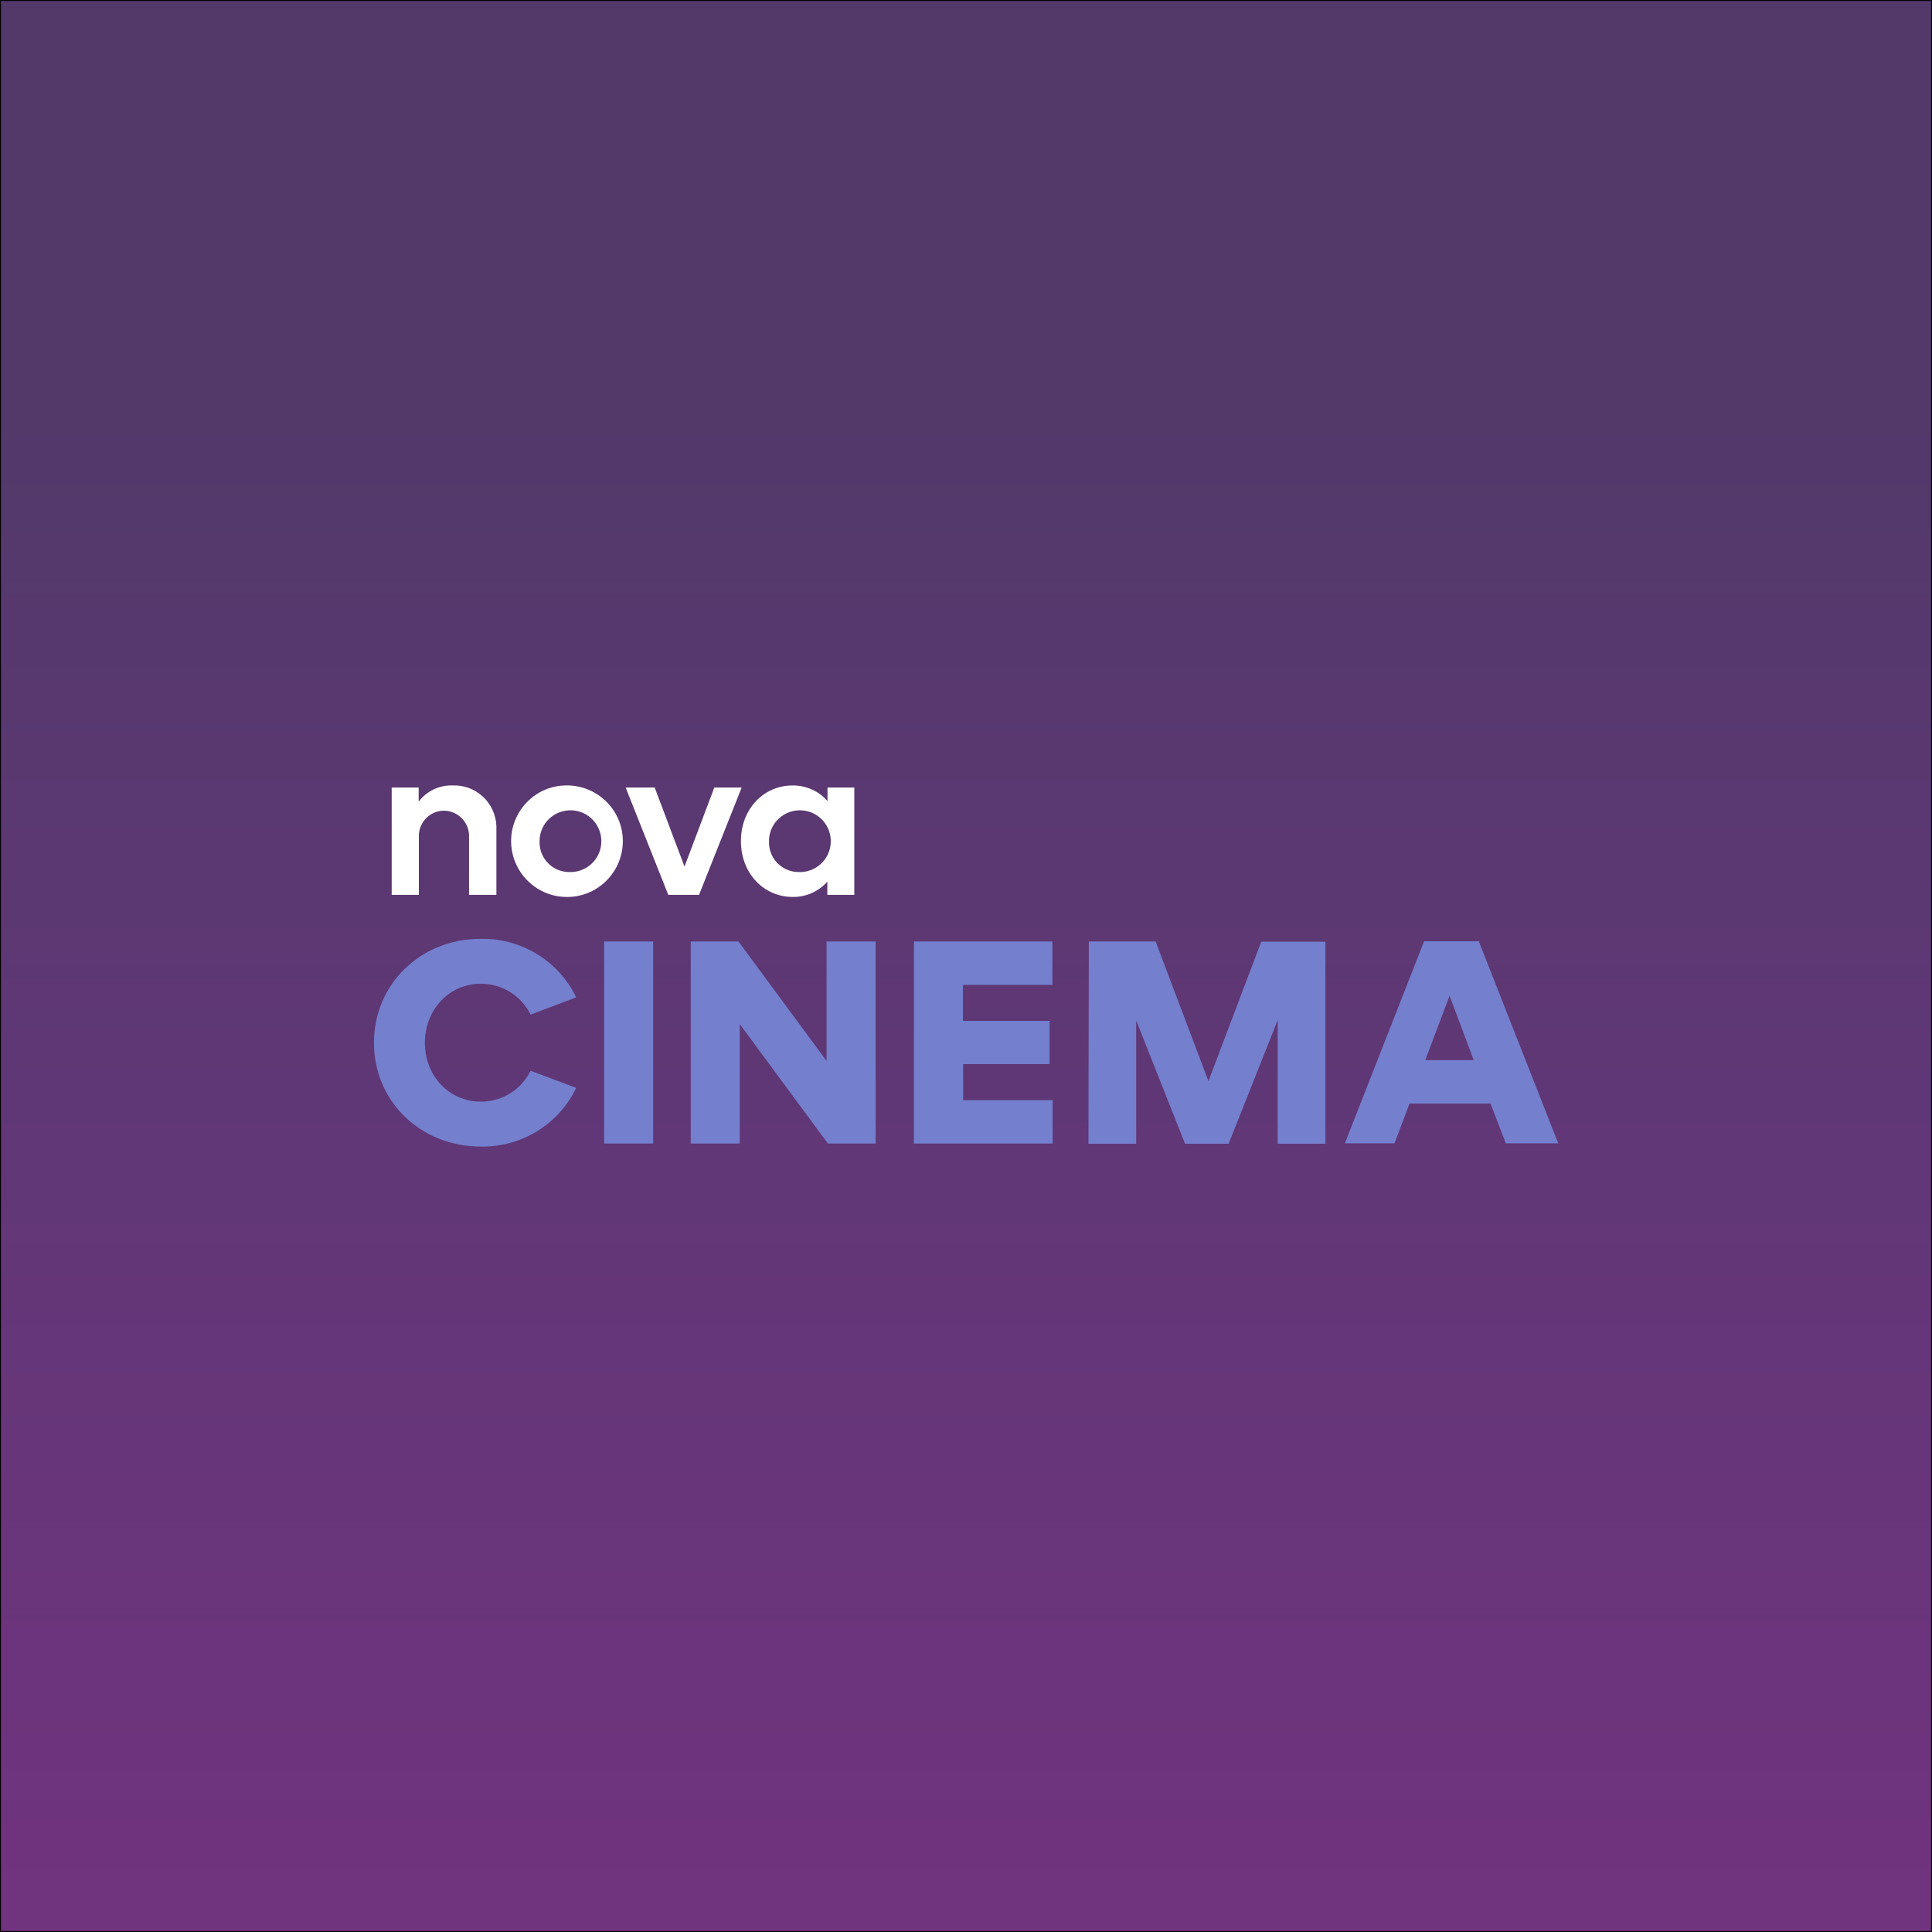
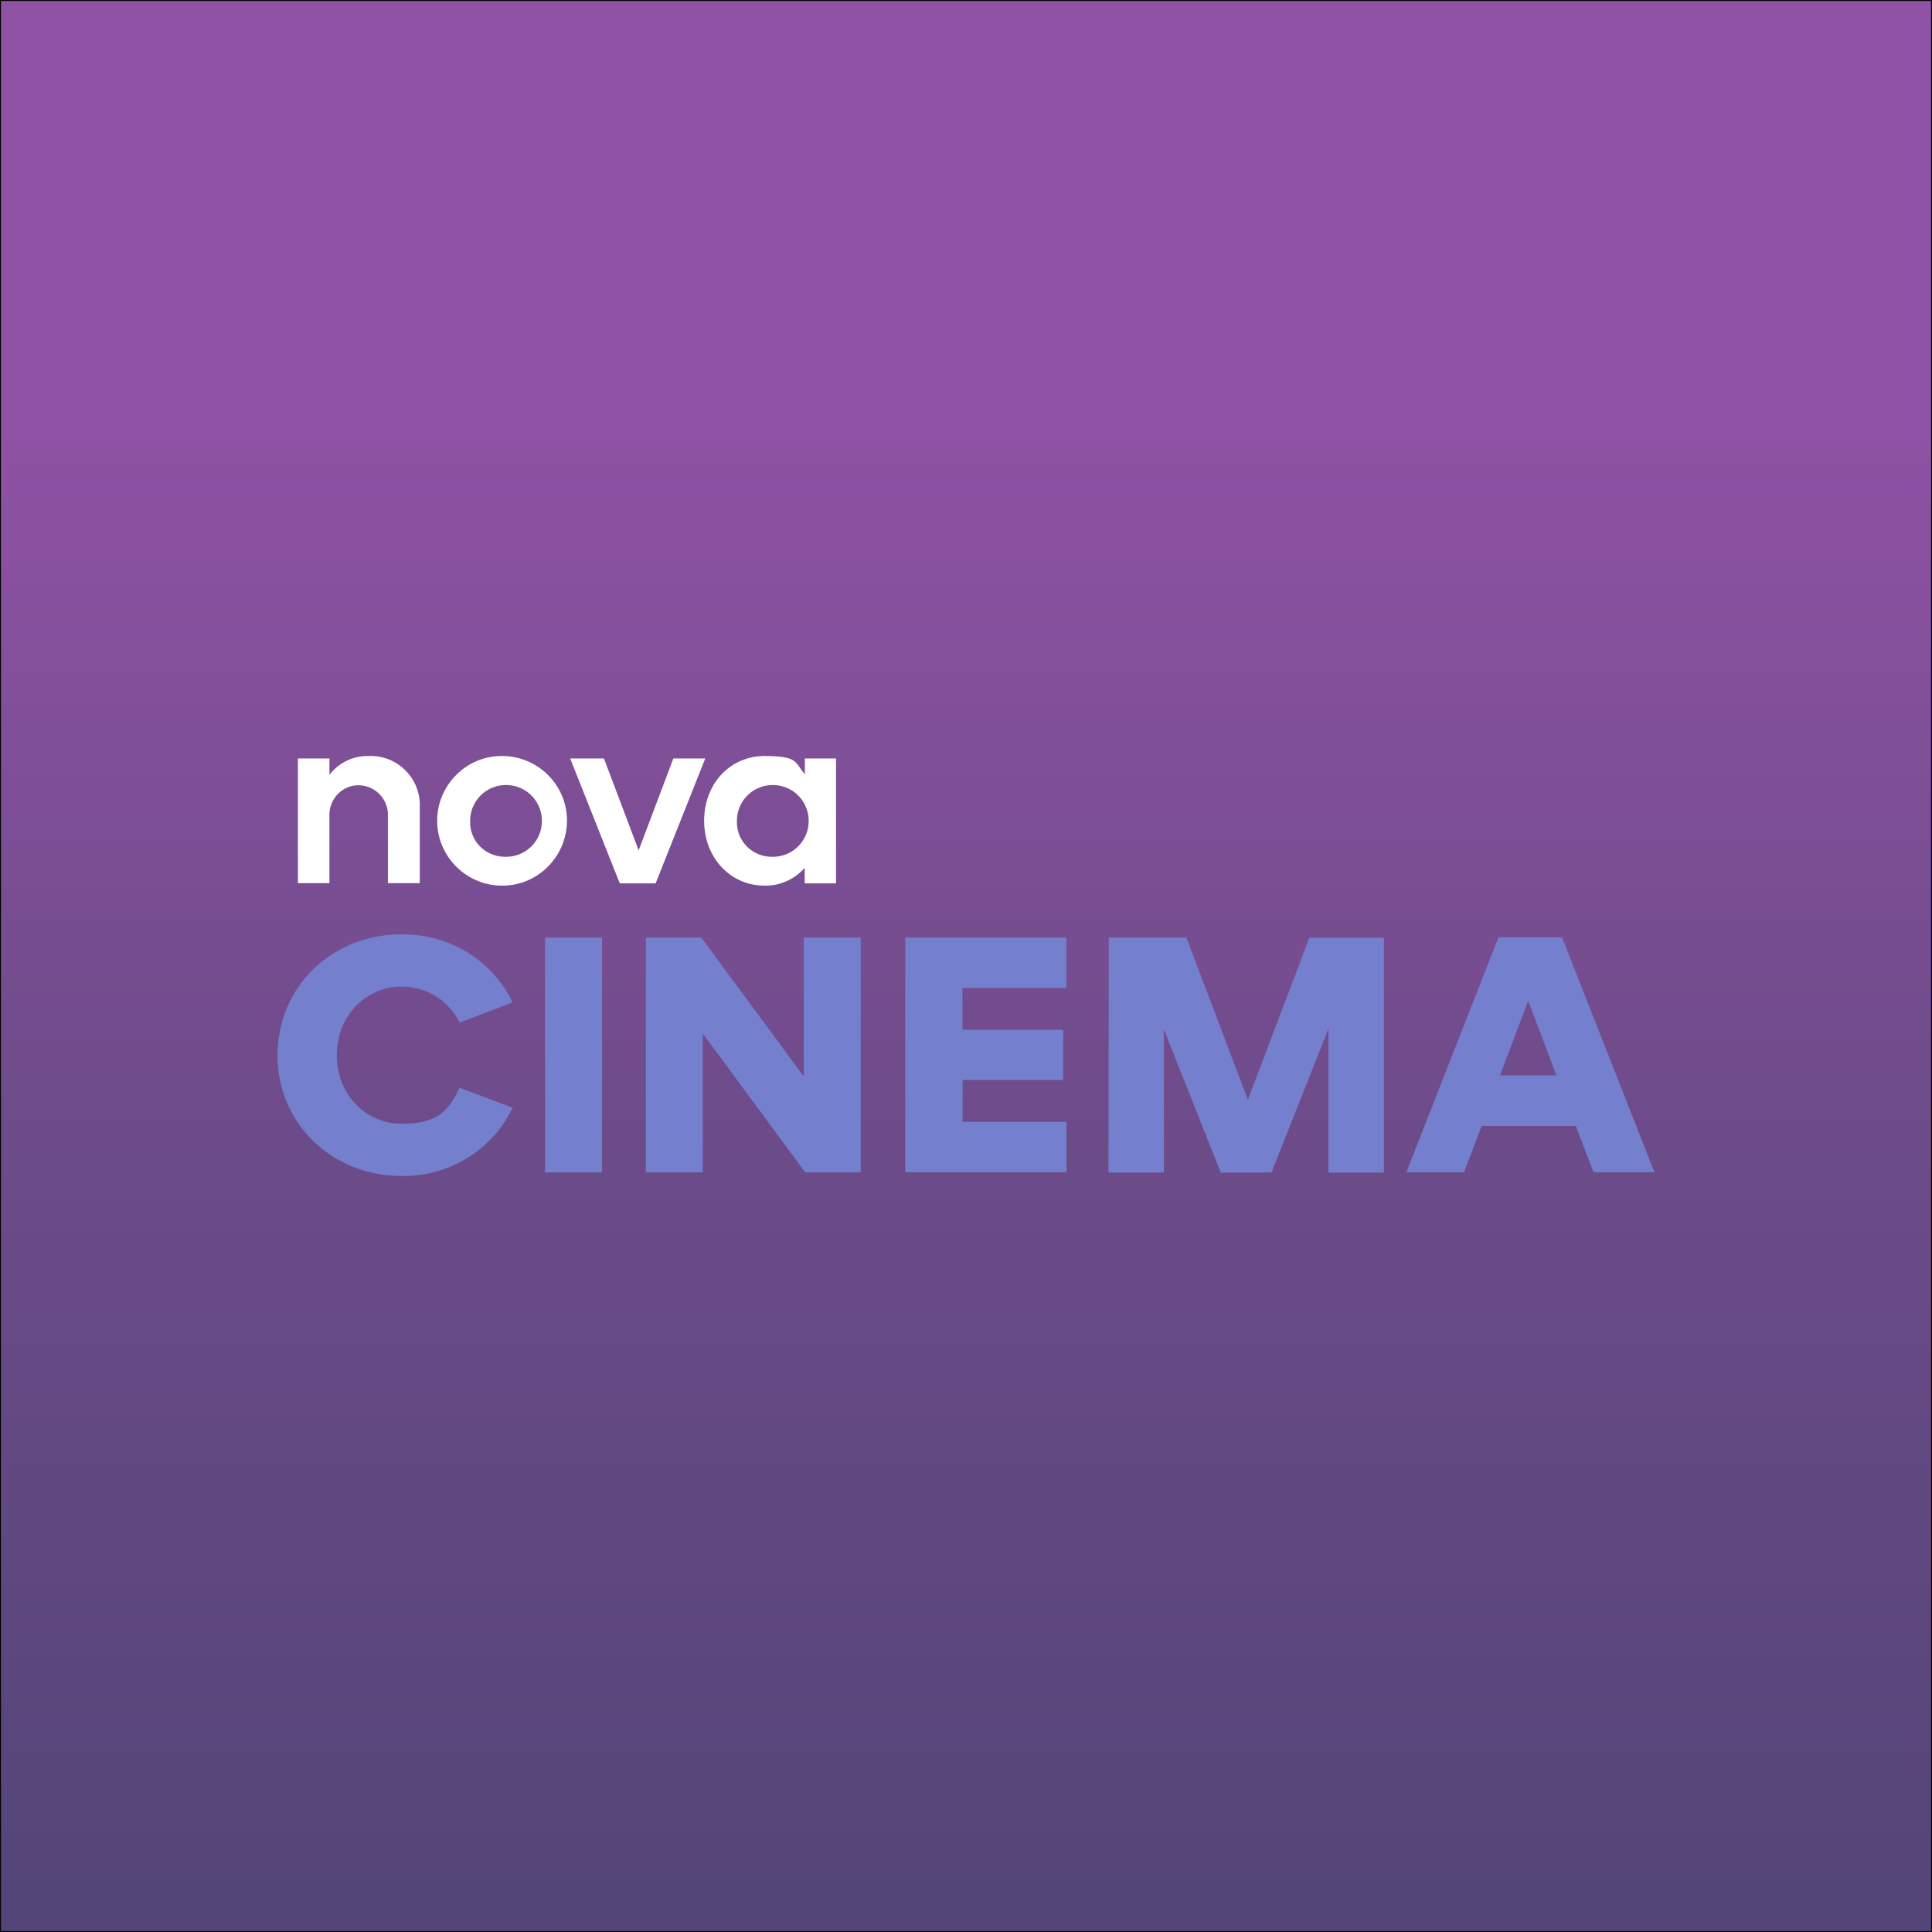
<svg xmlns="http://www.w3.org/2000/svg" id="Vrstva_1" data-name="Vrstva 1" version="1.1" viewBox="0 0 1024 1024">
  <defs>
    <style>
      .cls-1 {
-         fill: url(#Nepojmenovaný_přechod_28);
+         fill: url(#Nepojmenovaný_přechod_12);
        stroke: #020202;
        stroke-miterlimit: 10;
      }

      .cls-2 {
        fill: #fff;
      }

      .cls-2, .cls-3 {
        stroke-width: 0px;
      }

      .cls-3 {
        fill: #747fce;
      }
    </style>
-     <linearGradient id="Nepojmenovaný_přechod_28" data-name="Nepojmenovaný přechod 28" x1="512" y1="-844.7" x2="512" y2="-1827.9" gradientTransform="translate(0 1848)" gradientUnits="userSpaceOnUse">
-       <stop offset="0" stop-color="#70337e" />
-       <stop offset=".4" stop-color="#613777" />
-       <stop offset=".8" stop-color="#52396a" />
+     <linearGradient id="Nepojmenovaný_přechod_12" data-name="Nepojmenovaný přechod 12" x1="512" y1="1868.7" x2="512" y2="2851.9" gradientTransform="translate(0 2872) scale(1 -1)" gradientUnits="userSpaceOnUse">
+       <stop offset="0" stop-color="#544578" />
+       <stop offset=".4" stop-color="#6c4b89" />
+       <stop offset=".8" stop-color="#9052a5" />
    </linearGradient>
  </defs>
  <rect class="cls-1" width="1024" height="1024" />
  <g id="logo">
-     <path class="cls-2" d="M207.5,417.4h14.4v7.5c4.2-5.6,10.9-8.8,17.9-8.6,12.4-.5,22.8,9.1,23.3,21.5,0,.7,0,1.4,0,2v34.5h-14.5v-31.9c-.4-7.3-6.6-13-13.9-12.7-6.8.3-12.3,5.8-12.7,12.7v31.9h-14.4v-56.9Z" />
-     <path class="cls-2" d="M301.4,462.2c9.1.5,16.8-6.4,17.3-15.4.5-9.1-6.4-16.8-15.4-17.3-9.1-.5-16.8,6.4-17.3,15.4,0,.3,0,.6,0,.9-.4,8.7,6.4,16.1,15.2,16.4.1,0,.2,0,.3,0M301.4,416.3c16.3.5,29.2,14.1,28.7,30.4-.5,16.3-14.1,29.2-30.4,28.7-16-.4-28.8-13.6-28.8-29.6,0-16.2,13.1-29.5,29.3-29.5.4,0,.7,0,1.1,0" />
-     <path class="cls-2" d="M331.5,417.4h15.5l15.8,41.9,15.8-41.9h14.5l-22.6,56.9h-16.3l-22.6-56.9Z" />
-     <path class="cls-2" d="M423,462.2c9.1.5,16.8-6.4,17.3-15.4.5-9.1-6.4-16.8-15.4-17.3-9.1-.5-16.8,6.4-17.3,15.4,0,.3,0,.6,0,.9-.4,8.7,6.4,16.1,15.2,16.4.1,0,.2,0,.3,0M438.6,467.2c-4.7,5.3-11.4,8.3-18.4,8.2-15.6,0-27.5-12.7-27.5-29.6s11.9-29.5,27.5-29.5c7.1,0,13.8,3,18.4,8.3v-7.2h14.2v56.9h-14.3v-7.1Z" />
-     <path class="cls-3" d="M254.8,497.6c21.5-.4,41.3,11.7,50.6,31l-24.2,9.2c-4.9-10.1-15.1-16.4-26.3-16.4-16.8,0-29.7,13.7-29.7,31.3s12.9,31.2,29.7,31.2c11.2,0,21.4-6.3,26.3-16.4l24.2,9.1c-9.3,19.4-29.1,31.5-50.6,31.1-31.9,0-56.6-24-56.6-55s24.6-55.1,56.6-55.1" />
-     <path class="cls-3" d="M320.2,499h26v107.1h-26v-107.1Z" />
-     <path class="cls-3" d="M366.1,499h25.3l46.7,63.3v-63.3h26v107.1h-25.3l-46.7-63.3v63.3h-26v-107.1Z" />
-     <path class="cls-3" d="M484.4,499h73.4v23h-47.4v19.1h45.9v22.9h-45.8v19.1h47.4v23h-73.5v-107.1Z" />
-     <path class="cls-3" d="M577,499h35.5l28,74,28-73.9h34v107.1h-25.3v-65.5l-26,65.5h-23.1l-25.9-65.3v65.3h-25.3l.2-107.2Z" />
-     <path class="cls-3" d="M755.4,561.9h25.7l-12.8-34.1-12.9,34.1ZM754.7,498.9h29.1l42.1,107.1h-27.8l-8.1-21.1h-42.9l-8,21.1h-26.3l42-107.1Z" />
+     <path class="cls-2" d="M157.9,402h16.7v8.7c4.9-6.5,12.7-10.2,20.8-10,14.4-.6,26.5,10.6,27.1,25v42.4h-16.9v-37.1c-.5-8.5-7.7-15.1-16.2-14.8-7.9.3-14.3,6.7-14.8,14.8v37.1h-16.7v-66.2h-.1Z" />
+     <path class="cls-2" d="M267.1,454.1c10.6.6,19.5-7.4,20.1-17.9.6-10.6-7.4-19.5-17.9-20.1-10.6-.6-19.5,7.4-20.1,17.9v1c-.5,10.1,7.4,18.7,17.7,19.1h.3M267.1,400.7c19,.6,34,16.4,33.4,35.3s-16.4,34-35.3,33.4c-18.6-.5-33.5-15.8-33.5-34.4s15.2-34.3,34.1-34.3h1.3" />
+     <path class="cls-2" d="M302.1,402h18l18.4,48.7,18.4-48.7h16.9l-26.3,66.2h-19l-26.3-66.2h-.1Z" />
+     <path class="cls-2" d="M408.5,454.1c10.6.6,19.5-7.4,20.1-17.9.6-10.6-7.4-19.5-17.9-20.1-10.6-.6-19.5,7.4-20.1,17.9v1c-.5,10.1,7.4,18.7,17.7,19.1h.3M426.6,459.9c-5.5,6.2-13.3,9.7-21.4,9.5-18.1,0-32-14.8-32-34.4s13.8-34.3,32-34.3,16,3.5,21.4,9.7v-8.4h16.5v66.2h-16.6v-8.3h.1Z" />
+     <path class="cls-3" d="M212.9,495.3c25-.5,48,13.6,58.8,36l-28.1,10.7c-5.7-11.7-17.6-19.1-30.6-19.1-19.5,0-34.5,15.9-34.5,36.4s15,36.3,34.5,36.3,24.9-7.3,30.6-19.1l28.1,10.6c-10.8,22.6-33.8,36.6-58.8,36.2-37.1,0-65.8-27.9-65.8-64s28.6-64.1,65.8-64.1" />
+     <path class="cls-3" d="M288.9,496.9h30.2v124.5h-30.2v-124.5h0Z" />
+     <path class="cls-3" d="M342.3,496.9h29.4l54.3,73.6v-73.6h30.2v124.5h-29.4l-54.3-73.6v73.6h-30.2v-124.5h0Z" />
+     <path class="cls-3" d="M479.9,496.9h85.3v26.7h-55.1v22.2h53.4v26.6h-53.3v22.2h55.1v26.7h-85.5v-124.5h0Z" />
+     <path class="cls-3" d="M587.5,496.9h41.3l32.6,86,32.6-85.9h39.5v124.5h-29.4v-76.2l-30.2,76.2h-26.9l-30.1-75.9v75.9h-29.4l.2-124.6h-.1Z" />
+     <path class="cls-3" d="M795,570h29.9l-14.9-39.6-15,39.6ZM794.1,496.8h33.8l49,124.5h-32.3l-9.4-24.5h-49.9l-9.3,24.5h-30.6l48.8-124.5h-.1Z" />
  </g>
</svg>
